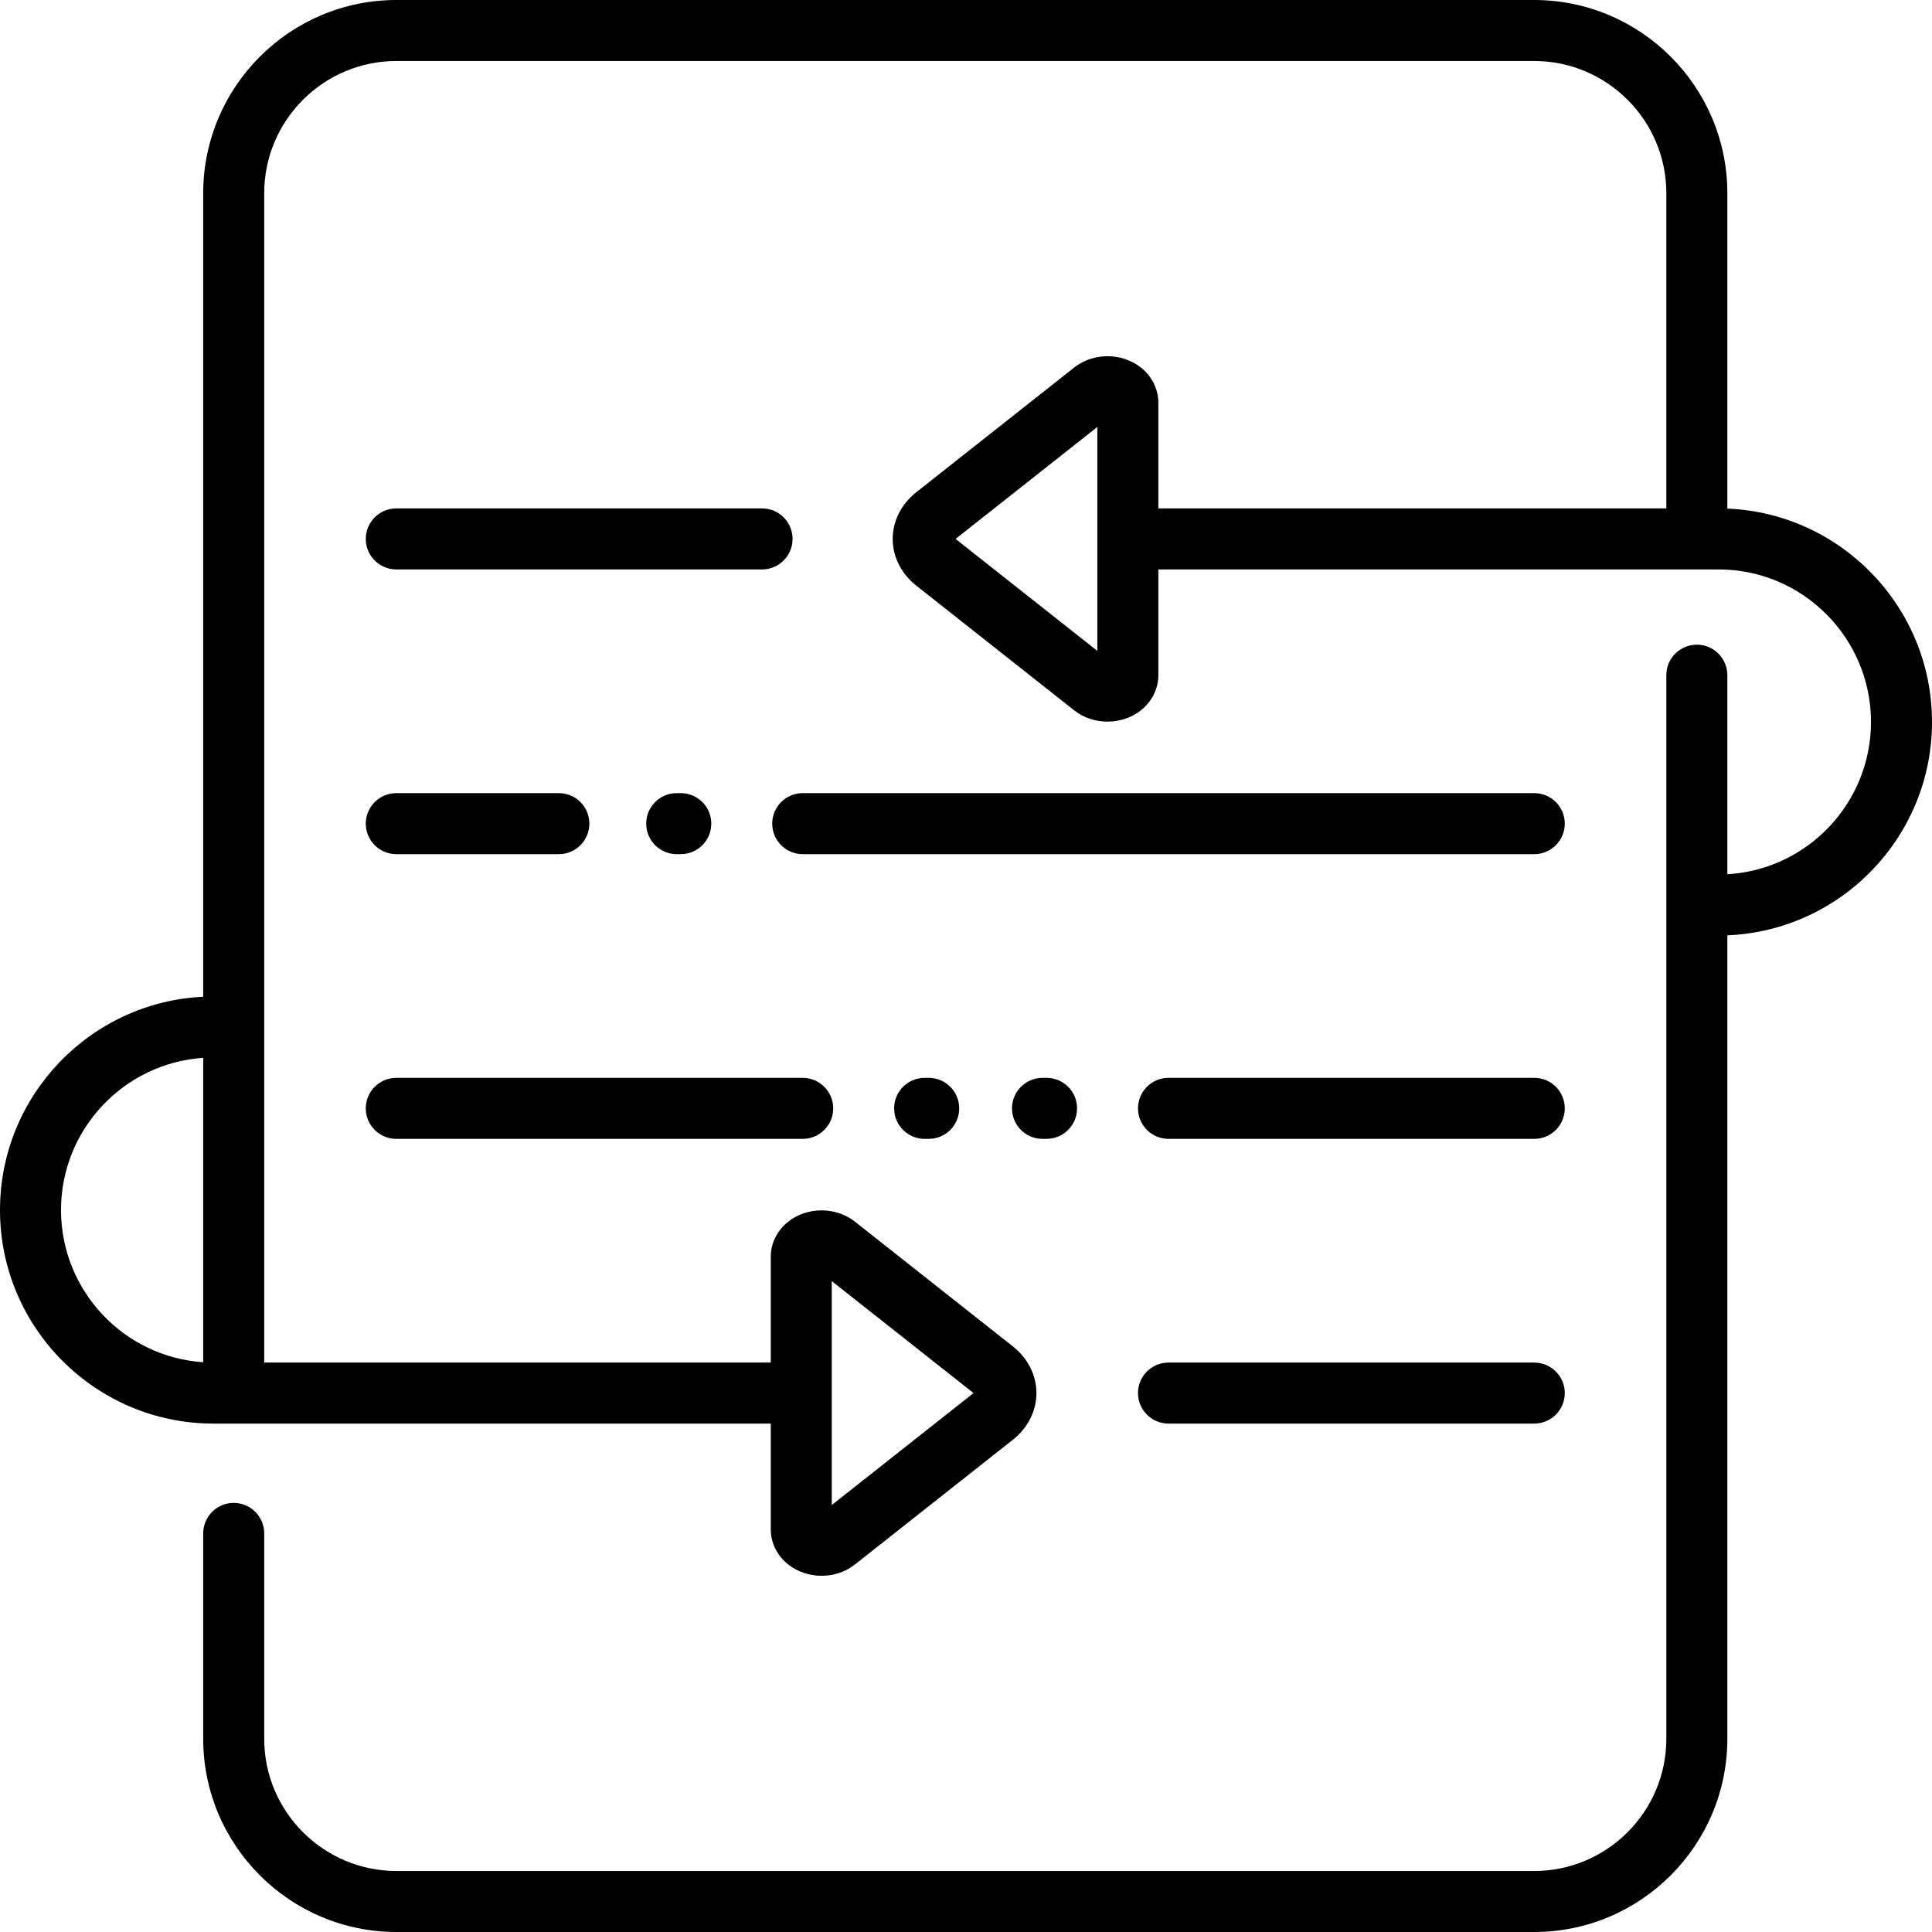
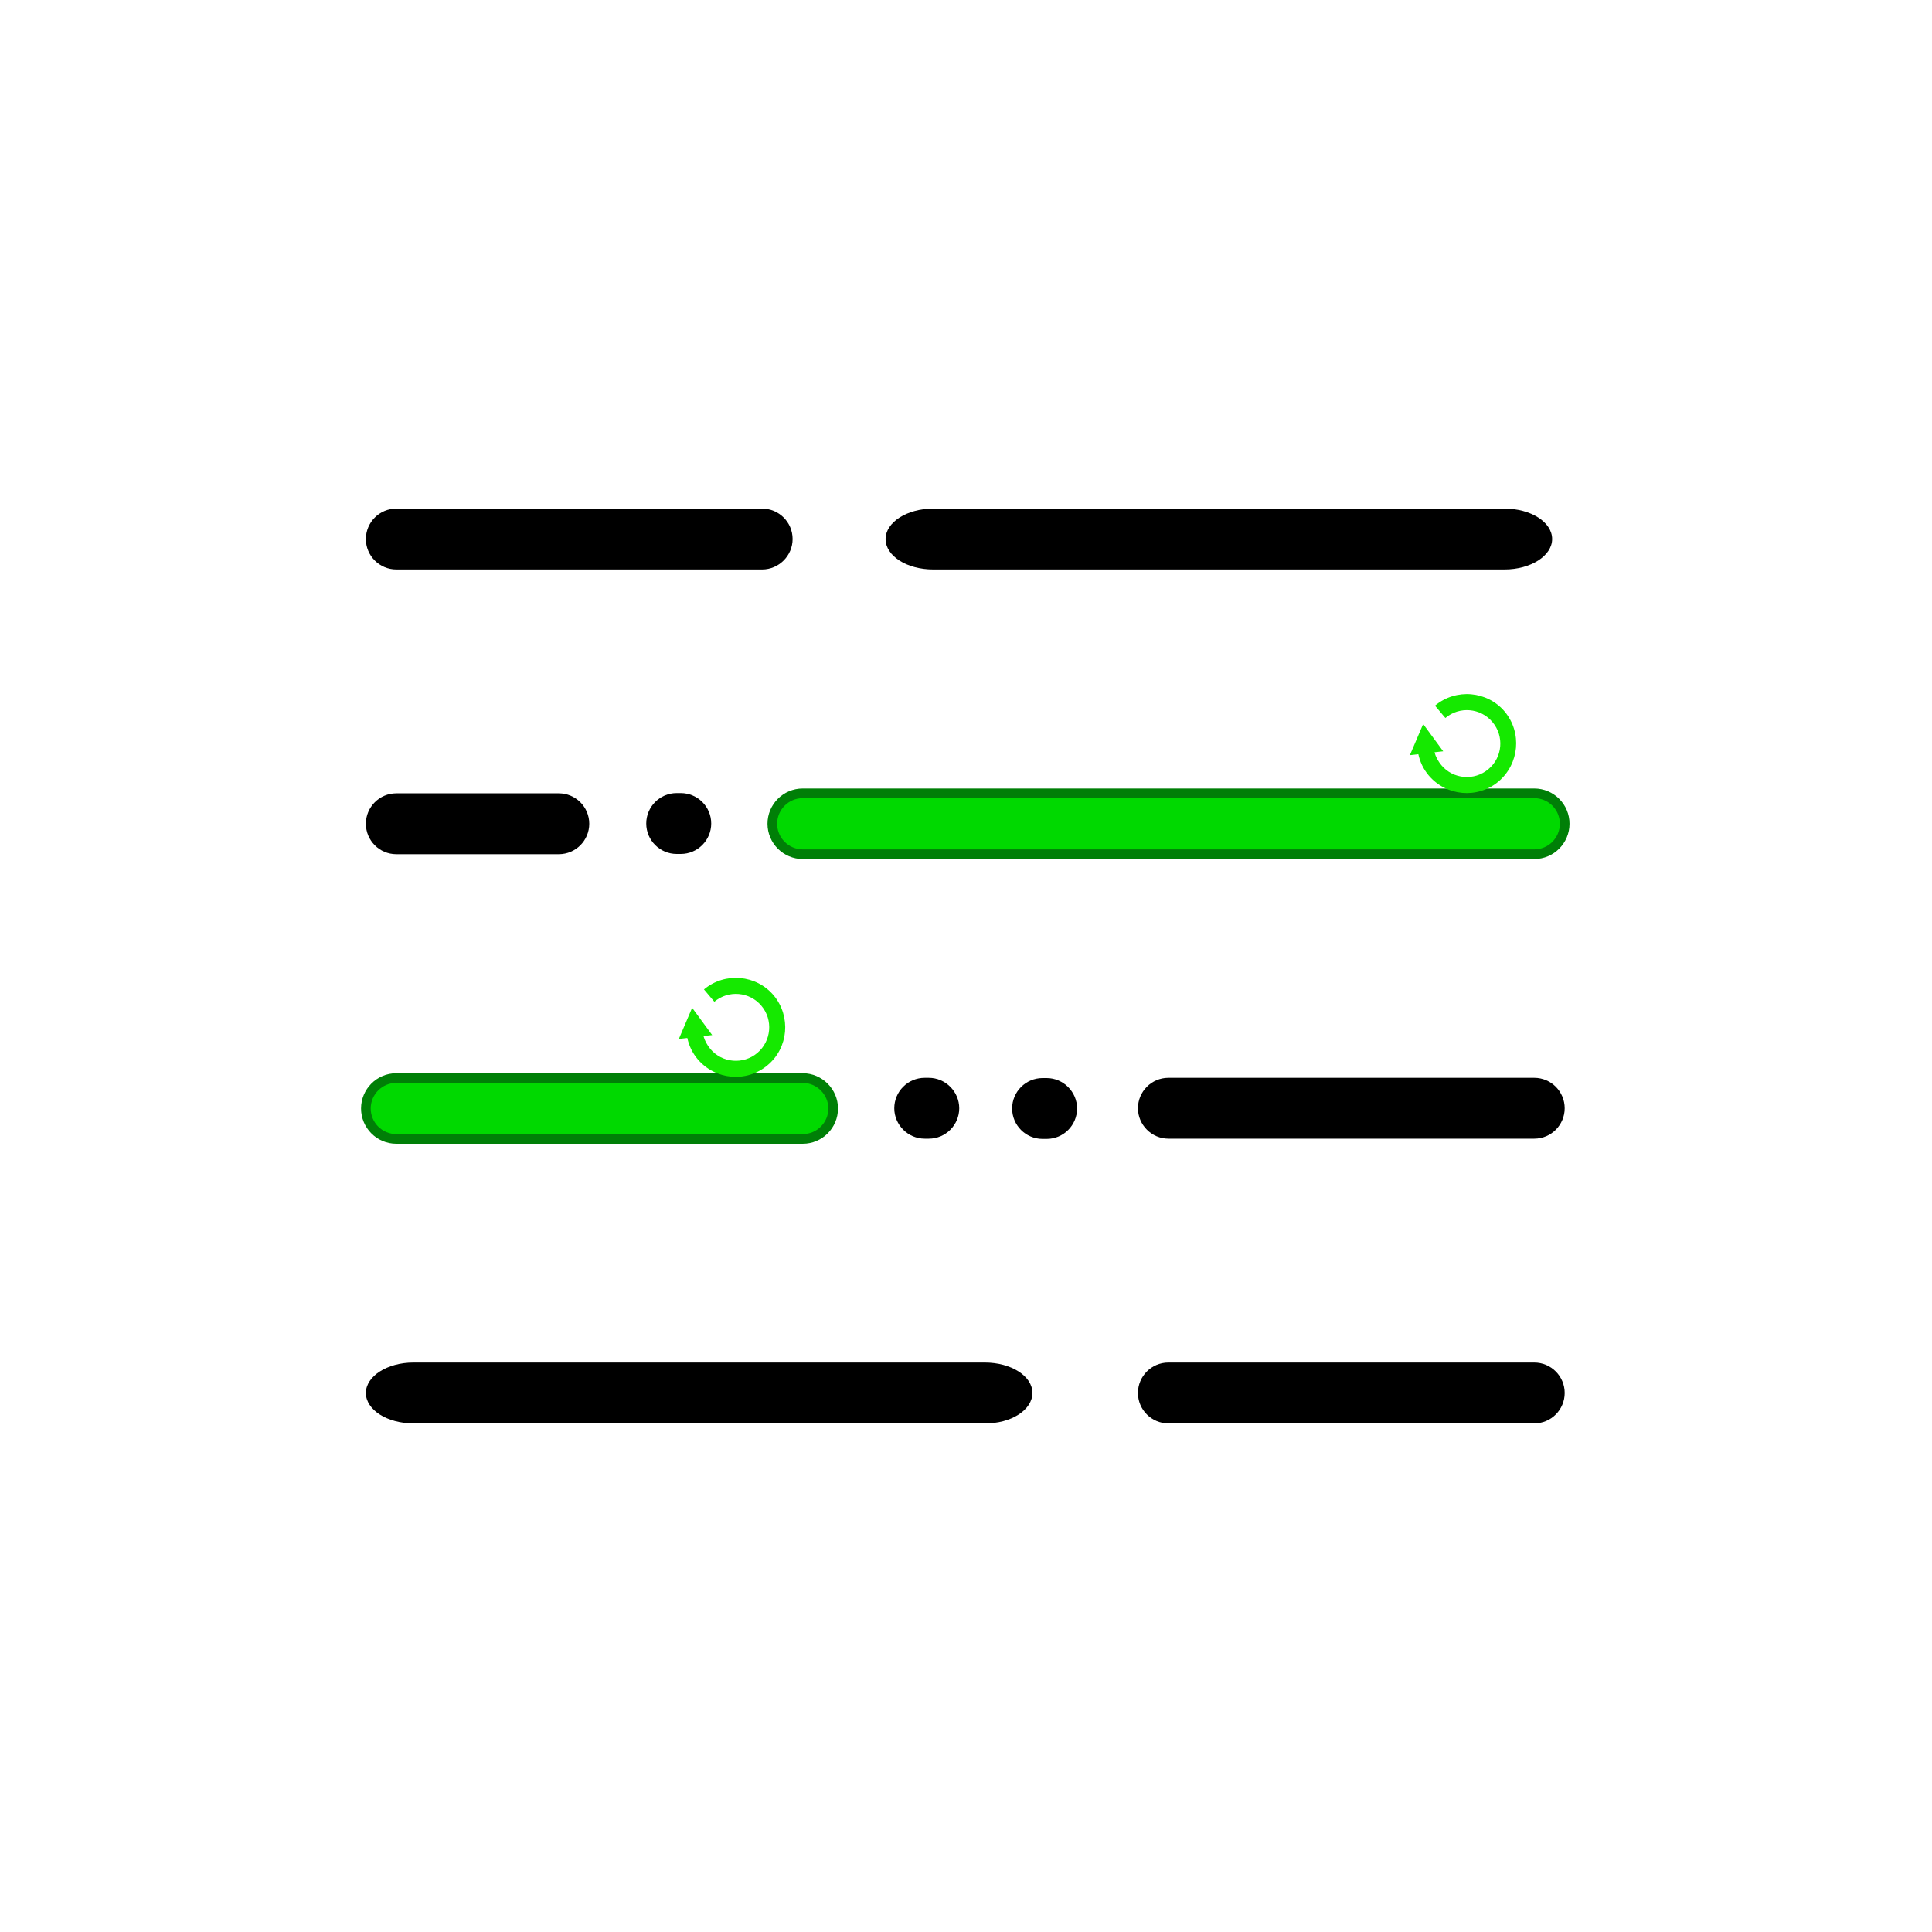
- <svg xmlns="http://www.w3.org/2000/svg" fill="#000000" height="800px" width="800px" version="1.1" id="Layer_1" viewBox="0 0 512 512" xml:space="preserve">
+ <svg xmlns="http://www.w3.org/2000/svg" version="1.1" id="Layer_1" x="0px" y="0px" viewBox="0 0 800 800" style="enable-background:new 0 0 800 800;" xml:space="preserve">
+   <style type="text/css">
+ 	.st0{fill:#00D900;stroke:#007F07;stroke-width:4;stroke-miterlimit:10;}
+ 	.st1{display:none;}
+ 	.st2{fill:#15E900;}
+ </style>
  <g>
-     <g>
-       <g>
-         <path d="M414.682,218.274c0-4.465-3.618-8.084-8.084-8.084H212.727c-4.465,0-8.084,3.62-8.084,8.084     c0,4.465,3.62,8.084,8.084,8.084h193.871C411.063,226.358,414.682,222.738,414.682,218.274z" />
-         <path d="M245.038,285.642c-4.465,0-8.084,3.62-8.084,8.084s3.62,8.084,8.084,8.084h1.078c4.465,0,8.084-3.62,8.084-8.084     s-3.62-8.084-8.084-8.084H245.038z" />
-         <path d="M457.764,134.783V51.2c0-28.231-22.969-51.2-51.2-51.2H105.053c-28.231,0-51.2,22.969-51.2,51.2v212.948     C23.917,265.561,0,290.375,0,320.674c0,31.204,25.369,56.589,56.552,56.589h147.707v28.003c0,3.609,1.694,7.017,4.65,9.352     c0.001,0.001,0.002,0.001,0.002,0.001c5.026,3.97,12.608,3.97,17.637,0l41.887-33.081c3.958-3.126,6.228-7.631,6.228-12.359     s-2.269-9.233-6.228-12.359l-41.887-33.081c-5.029-3.972-12.61-3.971-17.637-0.001c-2.957,2.335-4.652,5.743-4.652,9.353v28.004     H70.021V51.2c0-19.316,15.716-35.032,35.032-35.032h301.512c19.317,0,35.032,15.716,35.032,35.032v83.537h-134.62v-28.003     c0-3.61-1.695-7.018-4.652-9.353c-5.027-3.971-12.608-3.969-17.635,0l-41.887,33.081c-3.959,3.126-6.229,7.631-6.229,12.359     s2.27,9.233,6.228,12.359l41.888,33.081c5.028,3.971,12.609,3.97,17.633,0.002c2.958-2.334,4.654-5.743,4.654-9.354v-28.004     H449.59c0.059,0.001,0.12,0.001,0.179,0h5.679c22.267,0,40.383,18.132,40.383,40.421c0,21.51-16.873,39.15-38.068,40.355v-52.751     c0-4.465-3.618-8.084-8.084-8.084c-4.466,0-8.084,3.62-8.084,8.084V460.8c0,19.316-15.715,35.032-35.032,35.032H105.053     c-19.316,0-35.032-15.716-35.032-35.032v-54.434c0-4.465-3.62-8.084-8.084-8.084c-4.465,0-8.084,3.62-8.084,8.084V460.8     c0,28.231,22.969,51.2,51.2,51.2h301.512c28.231,0,51.2-22.969,51.2-51.2V247.869C487.876,246.648,512,221.753,512,191.326     C512,160.9,487.876,136.004,457.764,134.783z M53.853,361.005c-21.015-1.394-37.684-18.95-37.684-40.332     c0-21.381,16.67-38.938,37.684-40.332V361.005z M220.427,339.509l37.569,29.67l-37.569,29.671V339.509z M290.807,172.491     l-37.569-29.67l37.569-29.671V172.491z" />
-         <path d="M406.598,361.095h-96.936c-4.466,0-8.084,3.62-8.084,8.084c0,4.465,3.618,8.084,8.084,8.084h96.936     c4.466,0,8.084-3.62,8.084-8.084C414.682,364.714,411.063,361.095,406.598,361.095z" />
-         <path d="M105.02,301.811h107.706c4.465,0,8.084-3.62,8.084-8.084s-3.62-8.084-8.084-8.084H105.02     c-4.465,0-8.084,3.62-8.084,8.084S100.556,301.811,105.02,301.811z" />
-         <path d="M406.598,285.642h-96.936c-4.466,0-8.084,3.62-8.084,8.084s3.618,8.084,8.084,8.084h96.936     c4.466,0,8.084-3.62,8.084-8.084S411.063,285.642,406.598,285.642z" />
-         <path d="M210.04,142.821c0-4.465-3.62-8.084-8.084-8.084H105.02c-4.465,0-8.084,3.62-8.084,8.084c0,4.465,3.62,8.084,8.084,8.084     h96.935C206.42,150.905,210.04,147.286,210.04,142.821z" />
-         <path d="M276.273,301.811h1.077c4.466,0,8.084-3.62,8.084-8.084s-3.618-8.084-8.084-8.084h-1.077     c-4.466,0-8.084,3.62-8.084,8.084S271.807,301.811,276.273,301.811z" />
-         <path d="M179.337,210.189c-4.465,0-8.084,3.62-8.084,8.084c0,4.465,3.62,8.084,8.084,8.084h1.077c4.465,0,8.084-3.62,8.084-8.084     c0-4.465-3.62-8.084-8.084-8.084H179.337z" />
-         <path d="M105.02,226.358h43.082c4.465,0,8.084-3.62,8.084-8.084c0-4.465-3.62-8.084-8.084-8.084H105.02     c-4.465,0-8.084,3.62-8.084,8.084C96.936,222.738,100.556,226.358,105.02,226.358z" />
-       </g>
-     </g>
+     <path class="st0" d="M647.9,341.1c0-7-5.7-12.6-12.6-12.6H332.4c-7,0-12.6,5.7-12.6,12.6c0,7,5.7,12.6,12.6,12.6h302.9   C642.3,353.7,647.9,348,647.9,341.1z" />
+     <path d="M382.9,446.3c-7,0-12.6,5.7-12.6,12.6s5.7,12.6,12.6,12.6h1.7c7,0,12.6-5.7,12.6-12.6s-5.7-12.6-12.6-12.6L382.9,446.3   L382.9,446.3z" />
+     <path d="M635.3,564.2H483.8c-7,0-12.6,5.7-12.6,12.6c0,7,5.7,12.6,12.6,12.6h151.5c7,0,12.6-5.7,12.6-12.6   C647.9,569.9,642.3,564.2,635.3,564.2z" />
+     <path class="st0" d="M164.1,471.6h168.3c7,0,12.6-5.7,12.6-12.6s-5.7-12.6-12.6-12.6H164.1c-7,0-12.6,5.7-12.6,12.6   S157.1,471.6,164.1,471.6z" />
+     <path d="M635.3,446.3H483.8c-7,0-12.6,5.7-12.6,12.6s5.7,12.6,12.6,12.6h151.5c7,0,12.6-5.7,12.6-12.6S642.3,446.3,635.3,446.3z" />
+     <path d="M328.2,223.2c0-7-5.7-12.6-12.6-12.6H164.1c-7,0-12.6,5.7-12.6,12.6c0,7,5.7,12.6,12.6,12.6h151.5   C322.5,235.8,328.2,230.1,328.2,223.2z" />
+     <path d="M431.7,471.6h1.7c7,0,12.6-5.7,12.6-12.6s-5.7-12.6-12.6-12.6h-1.7c-7,0-12.6,5.7-12.6,12.6S424.7,471.6,431.7,471.6z" />
+     <path d="M280.2,328.4c-7,0-12.6,5.7-12.6,12.6c0,7,5.7,12.6,12.6,12.6h1.7c7,0,12.6-5.7,12.6-12.6c0-7-5.7-12.6-12.6-12.6H280.2z" />
+     <path d="M164.1,353.7h67.3c7,0,12.6-5.7,12.6-12.6c0-7-5.7-12.6-12.6-12.6h-67.3c-7,0-12.6,5.7-12.6,12.6S157.1,353.7,164.1,353.7z   " />
+     <rect x="71.3" y="69.8" class="st1" width="646.5" height="17.6" />
+     <path d="M642.7,223.2c0-7-8.8-12.6-19.7-12.6H386.4c-10.9,0-19.7,5.7-19.7,12.6c0,7,8.8,12.6,19.7,12.6H623   C633.9,235.8,642.7,230.1,642.7,223.2z" />
+     <path d="M427.5,576.8c0-7-8.8-12.6-19.7-12.6H171.2c-10.9,0-19.7,5.7-19.7,12.6c0,7,8.8,12.6,19.7,12.6h236.6   C418.7,589.5,427.5,583.8,427.5,576.8z" />
  </g>
+   <path class="st2" d="M620.5,323.6c-8.7,7.3-21.6,6.1-28.9-2.5c-2.2-2.6-3.6-5.6-4.3-8.8l-3.5,0.4l5.5-12.9l8.3,11.3l-3.6,0.4  c0.5,1.9,1.5,3.7,2.8,5.3c4.9,5.9,13.7,6.6,19.5,1.7c5.9-4.9,6.6-13.7,1.7-19.5c-4.9-5.9-13.7-6.6-19.5-1.7l-4.3-5.1  c8.7-7.3,21.7-6.1,28.9,2.5C630.3,303.4,629.1,316.3,620.5,323.6z" />
+   <path class="st2" d="M317.8,441.1c-8.7,7.3-21.6,6.1-28.9-2.5c-2.2-2.6-3.6-5.6-4.3-8.8l-3.5,0.4l5.5-12.9l8.3,11.3l-3.6,0.4  c0.5,1.9,1.5,3.7,2.8,5.3c4.9,5.9,13.7,6.6,19.5,1.7s6.6-13.7,1.7-19.5c-4.9-5.9-13.7-6.6-19.5-1.7l-4.3-5.1  c8.7-7.3,21.7-6.1,28.9,2.5C327.6,420.9,326.5,433.9,317.8,441.1z" />
</svg>
